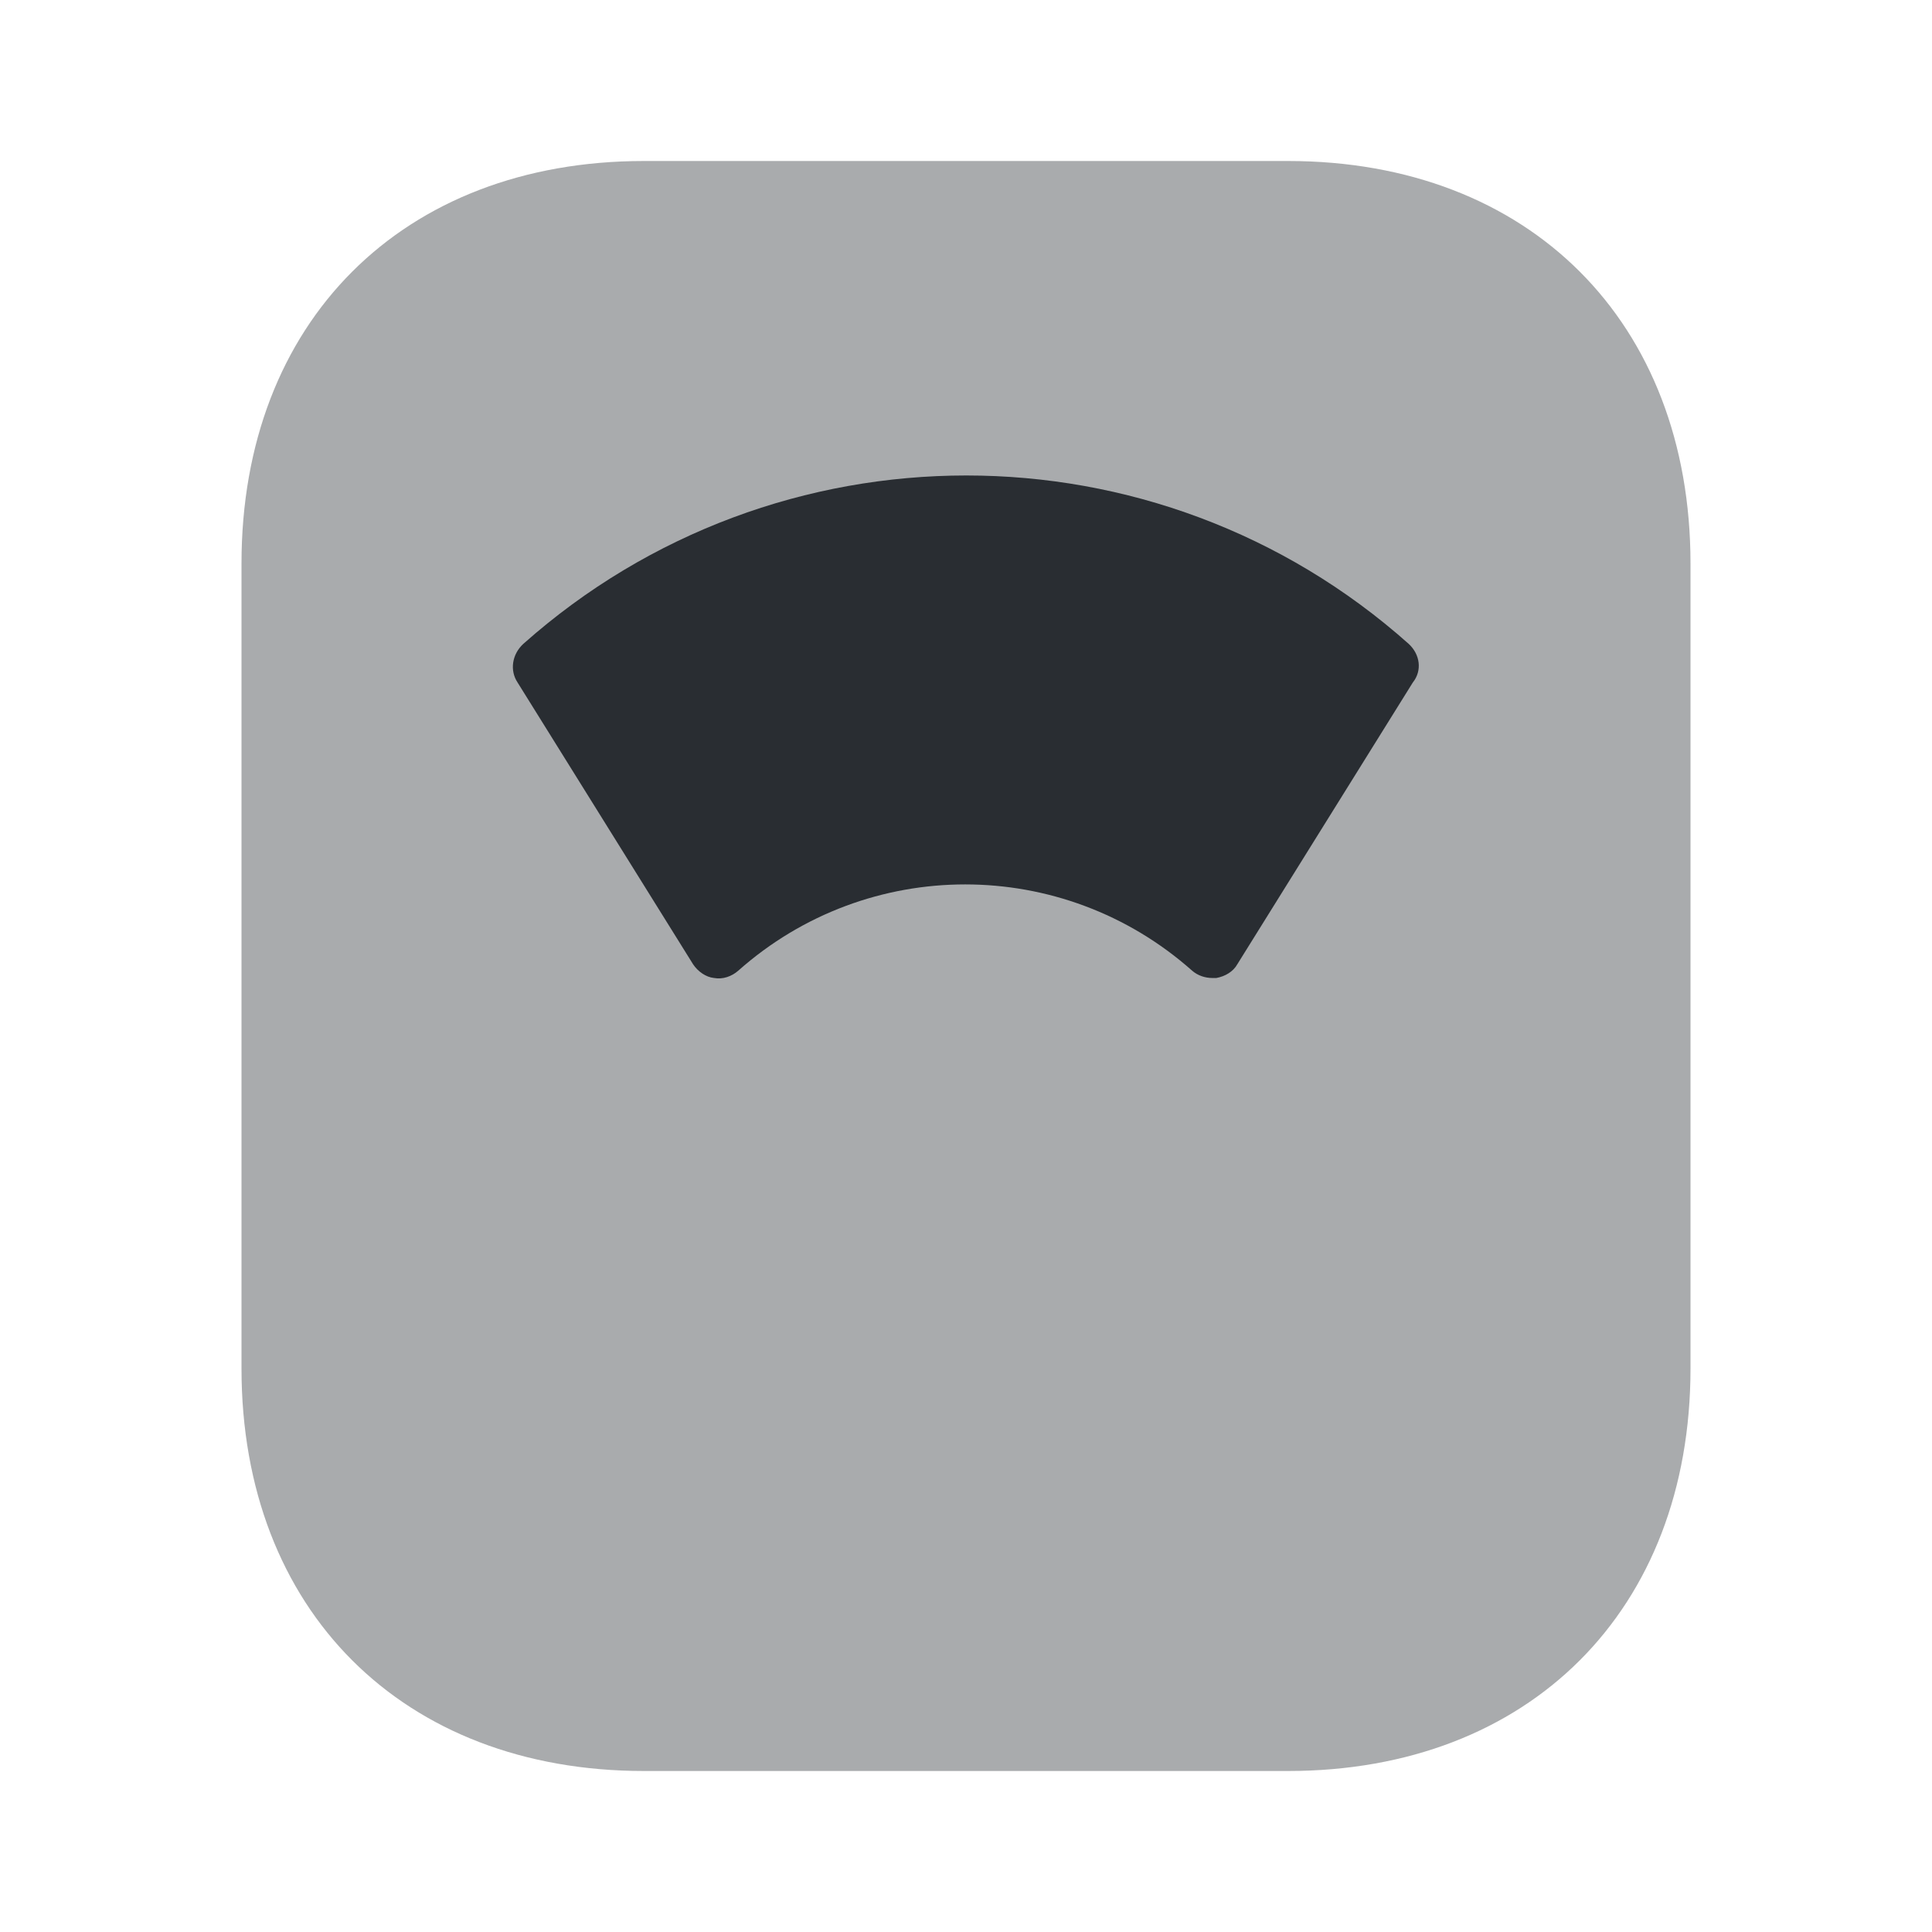
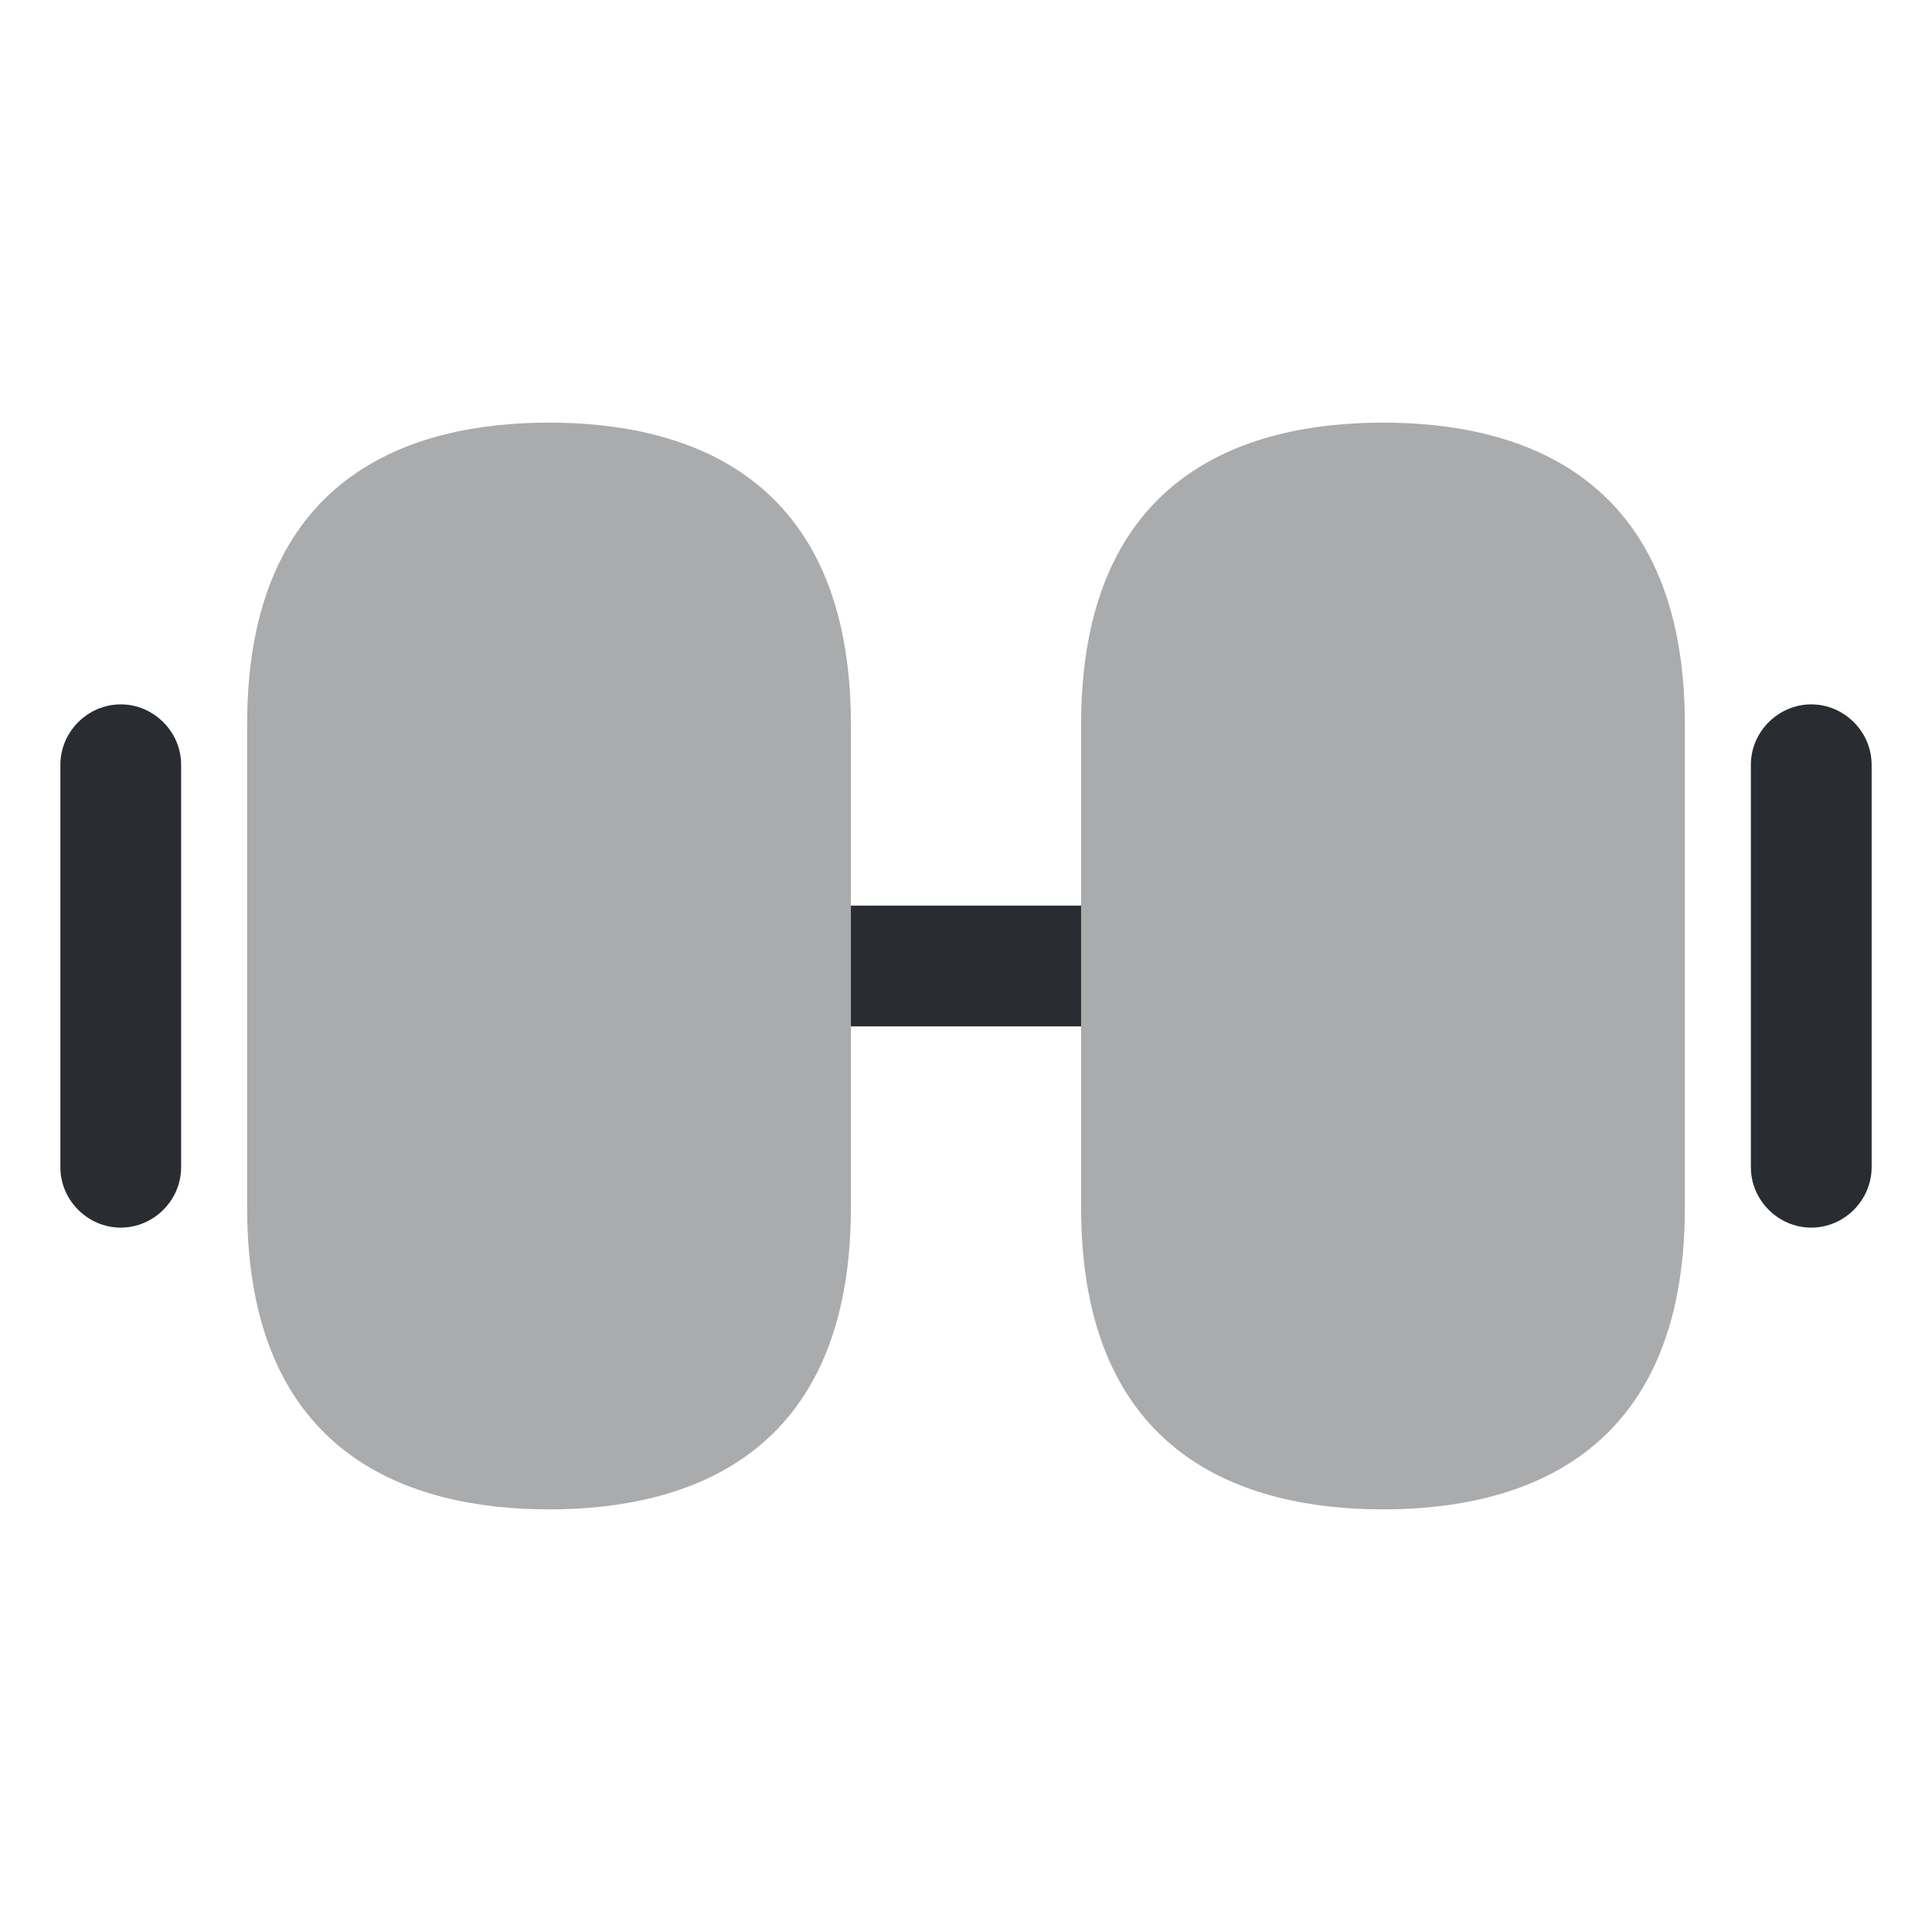
<svg xmlns="http://www.w3.org/2000/svg" width="24" height="24" viewBox="0 0 24 24" fill="none">
-   <path opacity="0.4" d="M8 22H16C19 22 21 20 21 17V7C21 4 19 2 16 2H8C5 2 3 4 3 7V17C3 20 5 22 8 22Z" fill="#292D32" />
-   <path d="M17.5 7.999C14.37 5.209 9.64 5.209 6.5 7.999C6.36 8.129 6.33 8.329 6.43 8.479L8.61 11.979C8.67 12.069 8.77 12.139 8.87 12.149C8.98 12.169 9.09 12.129 9.17 12.059C10.78 10.629 13.2 10.629 14.81 12.059C14.88 12.119 14.97 12.149 15.06 12.149C15.08 12.149 15.1 12.149 15.11 12.149C15.22 12.129 15.32 12.069 15.37 11.979L17.55 8.479C17.67 8.329 17.64 8.129 17.5 7.999Z" fill="#292D32" />
+   <path opacity="0.4" d="M17.18 5.25C15.47 5.25 13.43 5.9 13.43 9V15C13.43 18.1 15.47 18.75 17.18 18.75C18.89 18.75 20.93 18.1 20.93 15V9C20.93 5.9 18.89 5.25 17.18 5.25Z" fill="#292D32" />
+   <path opacity="0.4" d="M6.82 5.25C5.11 5.25 3.07 5.9 3.07 9V15C3.07 18.1 5.11 18.75 6.82 18.75C8.53 18.75 10.57 18.1 10.57 15V9C10.57 5.9 8.53 5.25 6.82 5.25Z" fill="#292D32" />
+   <path d="M13.43 11.25H10.57V12.75H13.43V11.25Z" fill="#292D32" />
+   <path d="M22.5 15.25C22.09 15.25 21.75 14.91 21.75 14.5V9.5C21.75 9.09 22.09 8.75 22.5 8.75C22.91 8.75 23.25 9.09 23.25 9.5V14.5C23.25 14.91 22.91 15.25 22.5 15.25Z" fill="#292D32" />
+   <path d="M1.5 15.25C1.09 15.25 0.75 14.91 0.75 14.5V9.5C0.75 9.09 1.09 8.75 1.5 8.75C1.91 8.75 2.25 9.09 2.25 9.5V14.5C2.25 14.91 1.91 15.25 1.5 15.25Z" fill="#292D32" />
</svg>
